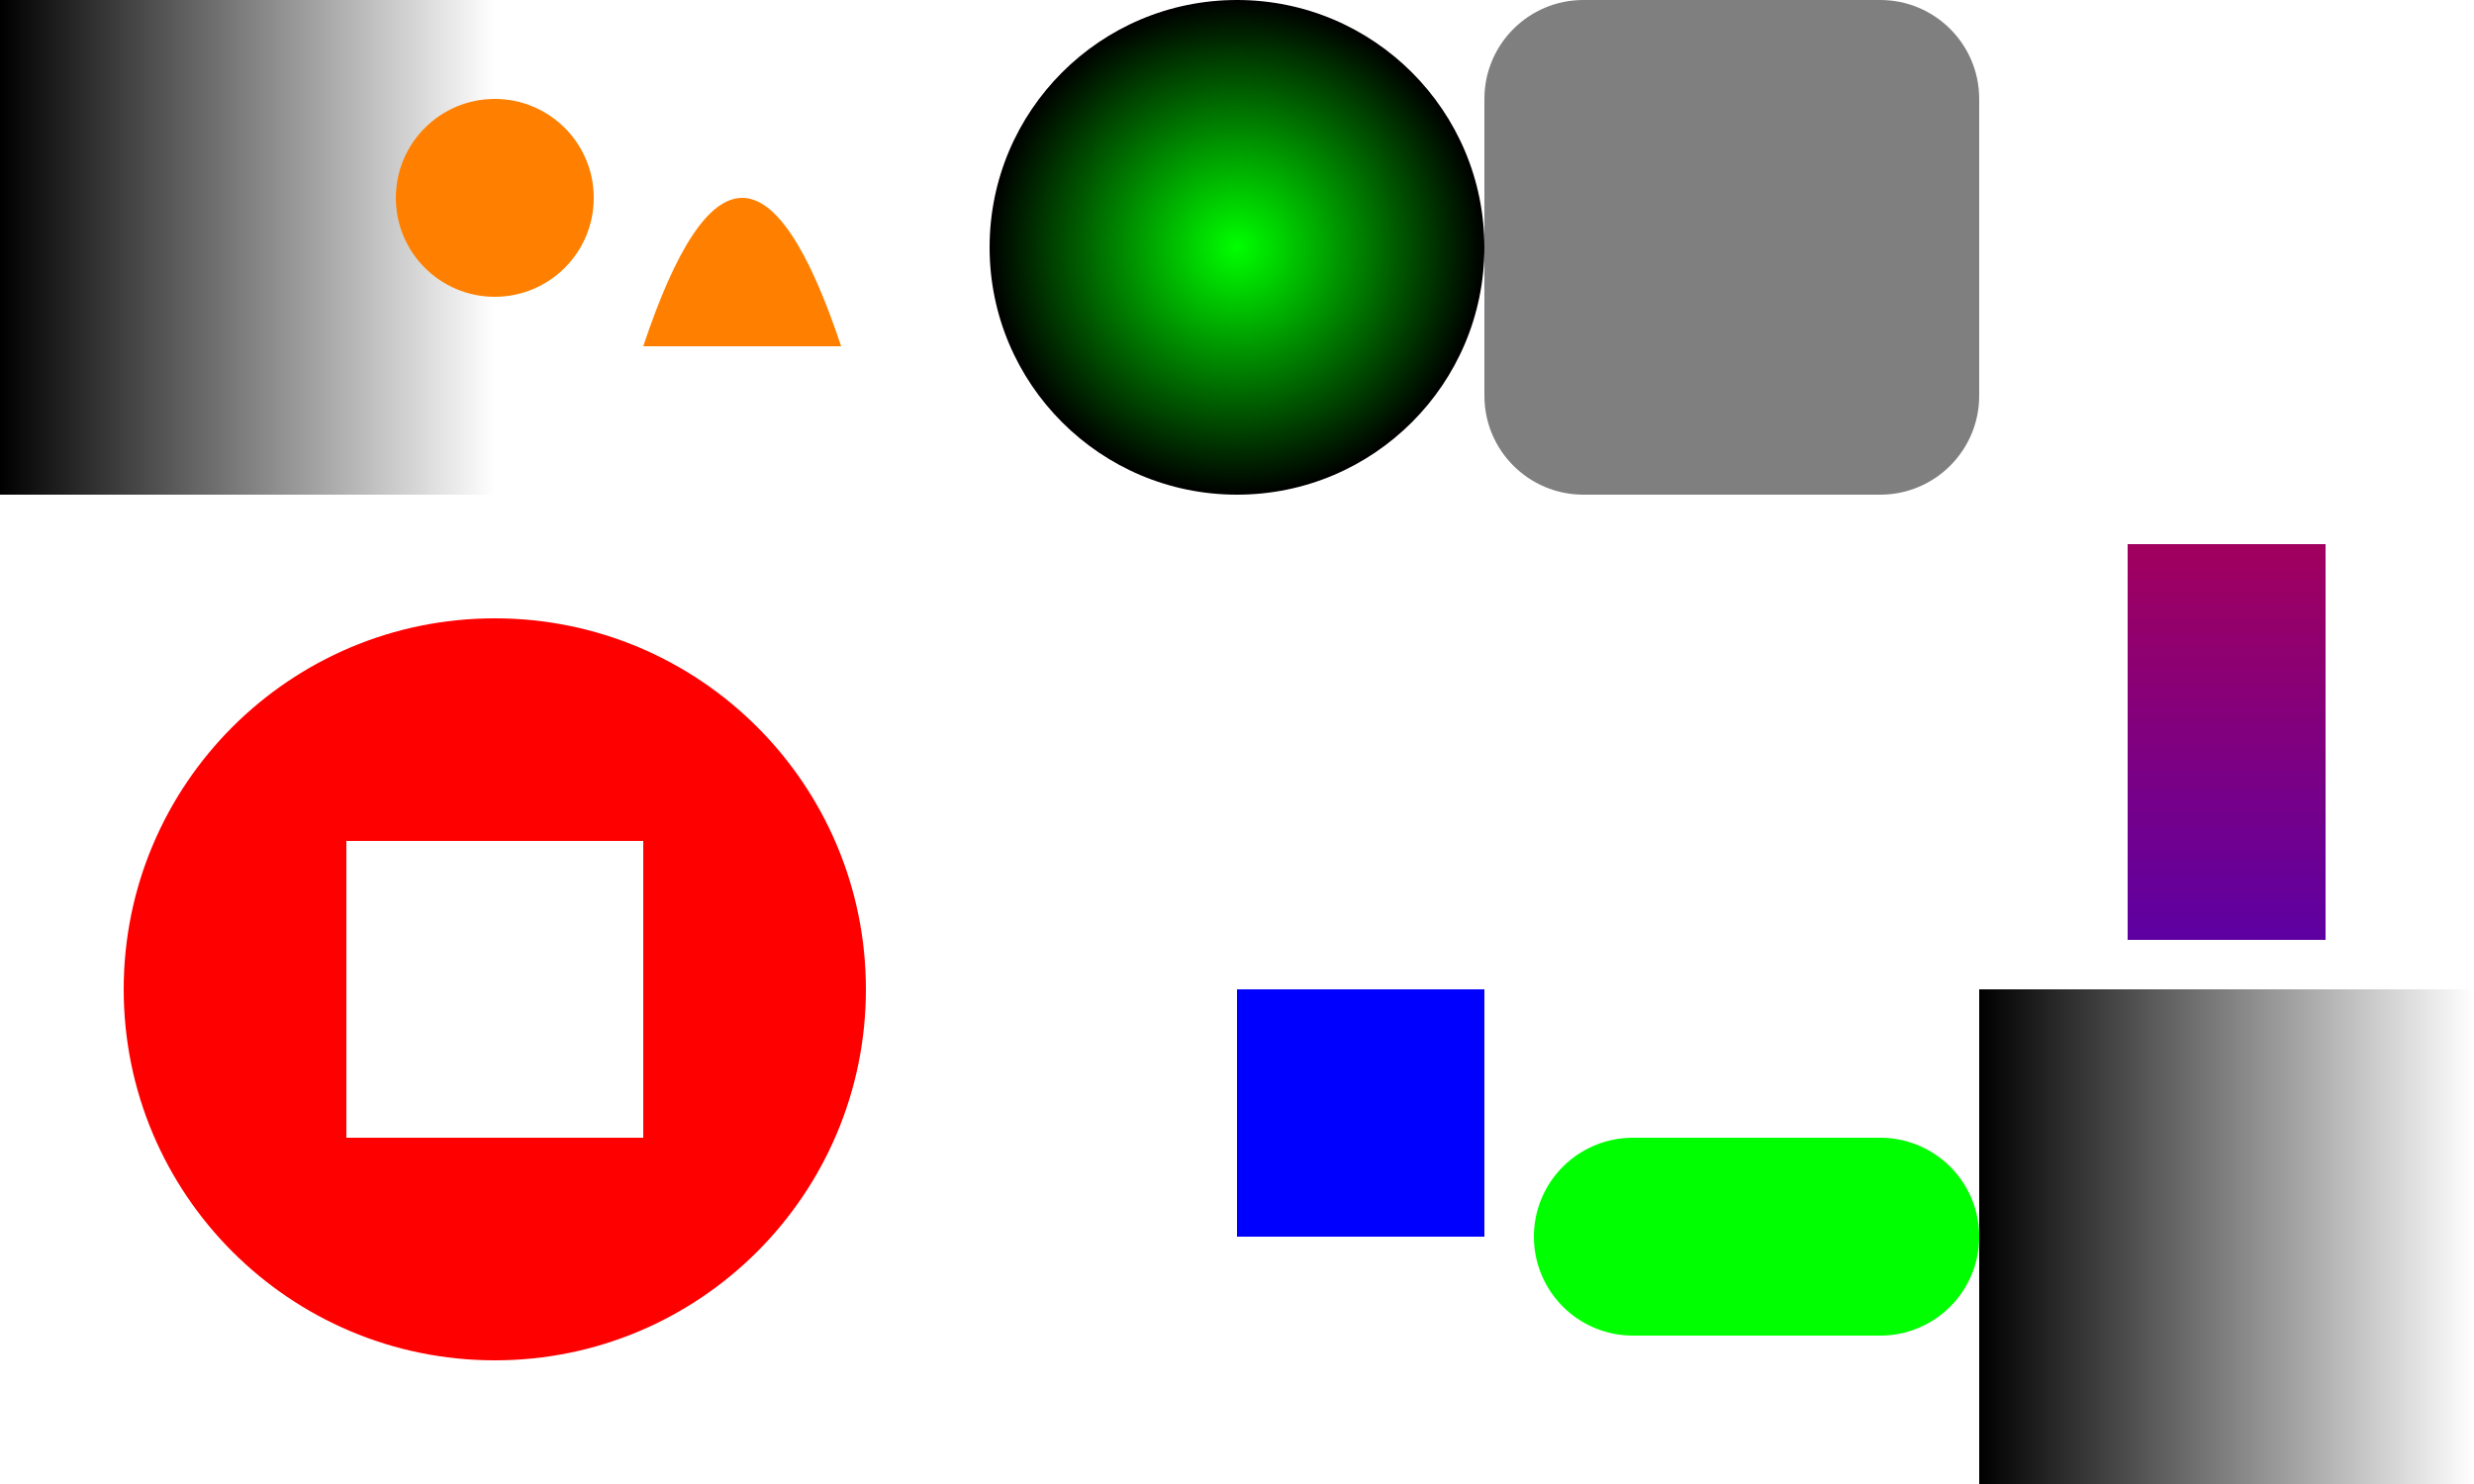
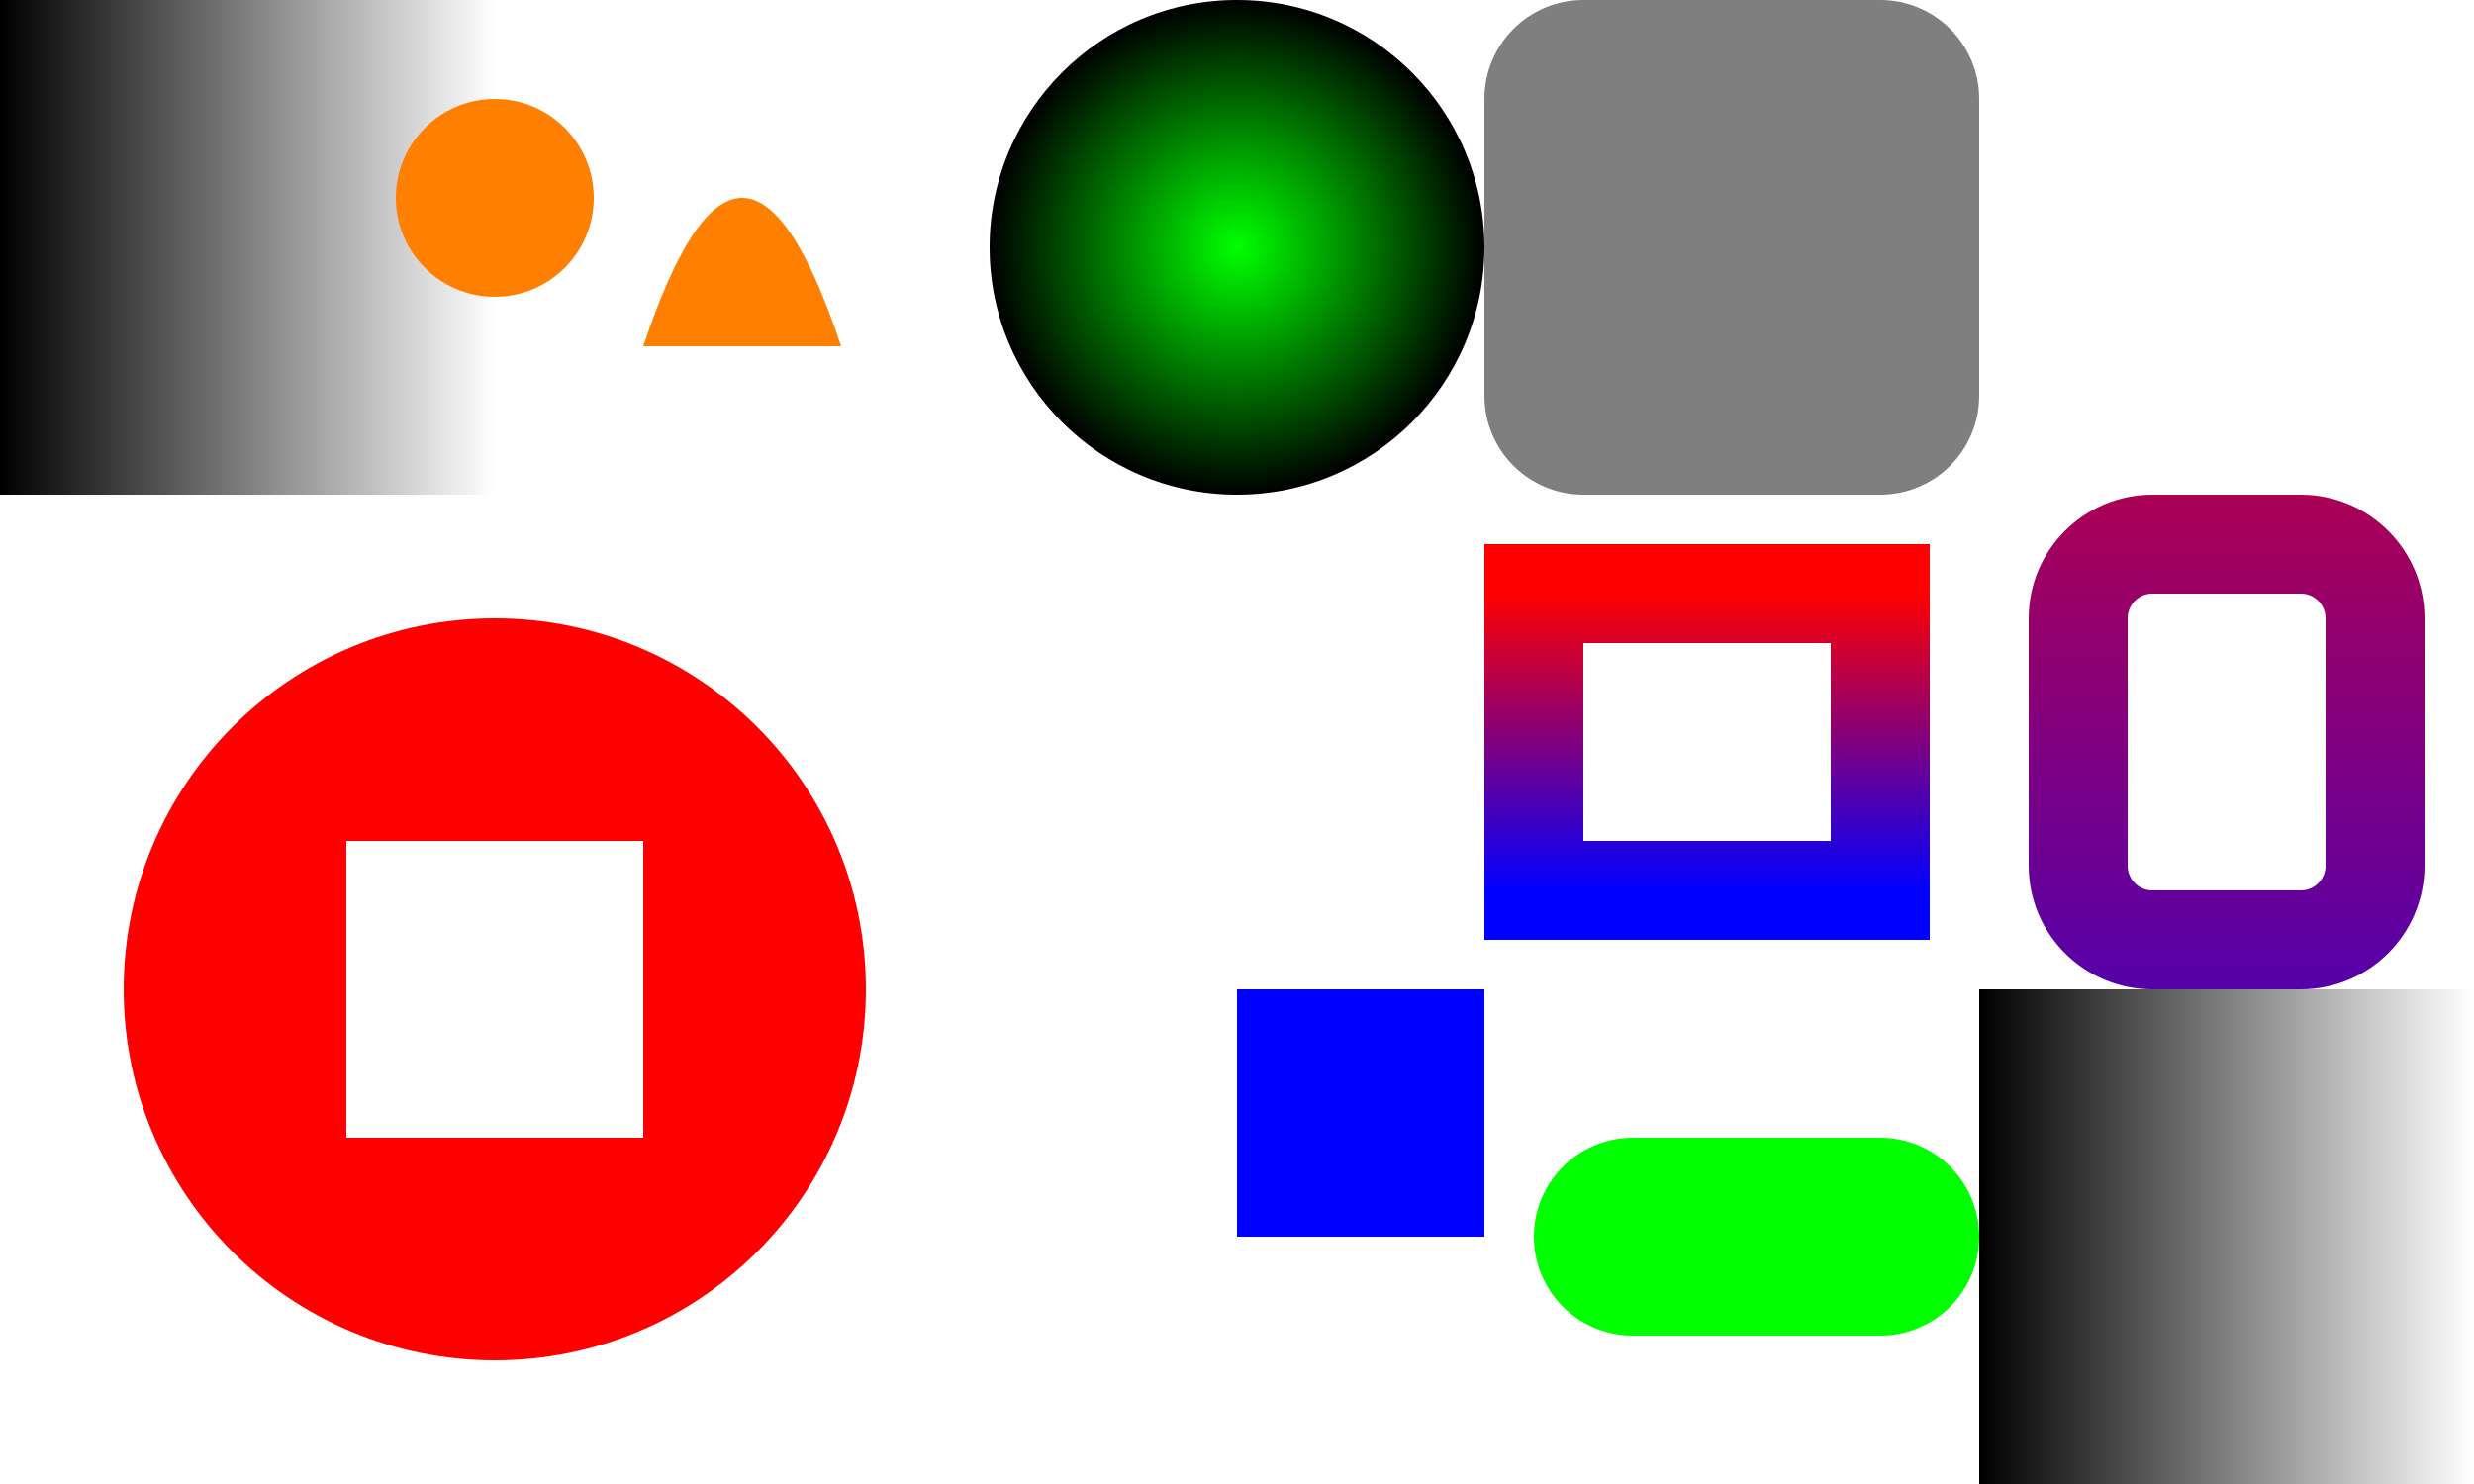
<svg xmlns="http://www.w3.org/2000/svg" width="100" height="60" viewBox="0 0 100 60">
  <defs>
    <linearGradient id="across" x1="0" y1="0" x2="1" y2="0">
      <stop offset="0" stop-color="#000000" />
      <stop offset="1" stop-color="#FFFFFF" />
    </linearGradient>
    <linearGradient id="down" x1="0" y1="0" x2="0" y2="60" gradientUnits="userSpaceOnUse">
      <stop offset="0" stop-color="#FF0000" />
      <stop offset="1" stop-color="#0000FF" />
    </linearGradient>
    <radialGradient id="dome" cx="0.5" cy="0.5" r="0.5">
      <stop offset="0" stop-color="#00FF00" />
      <stop offset="1" stop-color="#000000" />
    </radialGradient>
+     <linearGradient id="downInBox" x1="0" y1="0" x2="0" y2="1">
+       <stop offset="0" stop-color="#FF0000" />
+       <stop offset="1" stop-color="#0000FF" />
+     </linearGradient>
    <linearGradient id="fade" x1="0" y1="0" x2="1" y2="0">
      <stop offset="0" stop-color="#000000" stop-opacity="1" />
      <stop offset="1" stop-color="#000000" stop-opacity="0" />
    </linearGradient>
    <clipPath id="disc">
      <circle cx="20" cy="40" r="15" />
    </clipPath>
  </defs>
  <rect width="100" height="60" fill="#FFFFFF" />
  <rect x="0" y="0" width="20" height="20" fill="url(#across)" />
  <circle cx="50" cy="10" r="10" fill="url(#dome)" />
  <rect x="60" y="0" width="20" height="20" rx="4" fill="#000000" fill-opacity="0.5" />
-   <path d="M90 22 V38" stroke="url(#down)" stroke-width="8" fill="none" />
+   <rect x="84" y="22" width="12" height="16" rx="3" stroke="url(#down)" stroke-width="4" fill="none" />
+   <rect x="62" y="24" width="14" height="12" stroke="url(#downInBox)" stroke-width="4" fill="none" />
  <g clip-path="url(#disc)">
    <path d="M0 20 H40 V60 H0 Z M14 34 H26 V46 H14 Z" fill-rule="evenodd" fill="#FF0000" />
  </g>
  <g transform="translate(50 40) scale(2)">
    <rect x="0" y="0" width="5" height="5" fill="#0000FF" />
  </g>
  <path d="M66 50 H76" stroke="#00FF00" stroke-width="8" stroke-linecap="round" fill="none" />
  <rect x="80" y="40" width="20" height="20" fill="url(#fade)" />
  <path d="M16 8 A4 4 0 0 1 24 8 A4 4 0 0 1 16 8 Z" fill="#FF8000" />
  <path d="M26 14 Q30 2 34 14 Z" fill="#FF8000" />
</svg>
